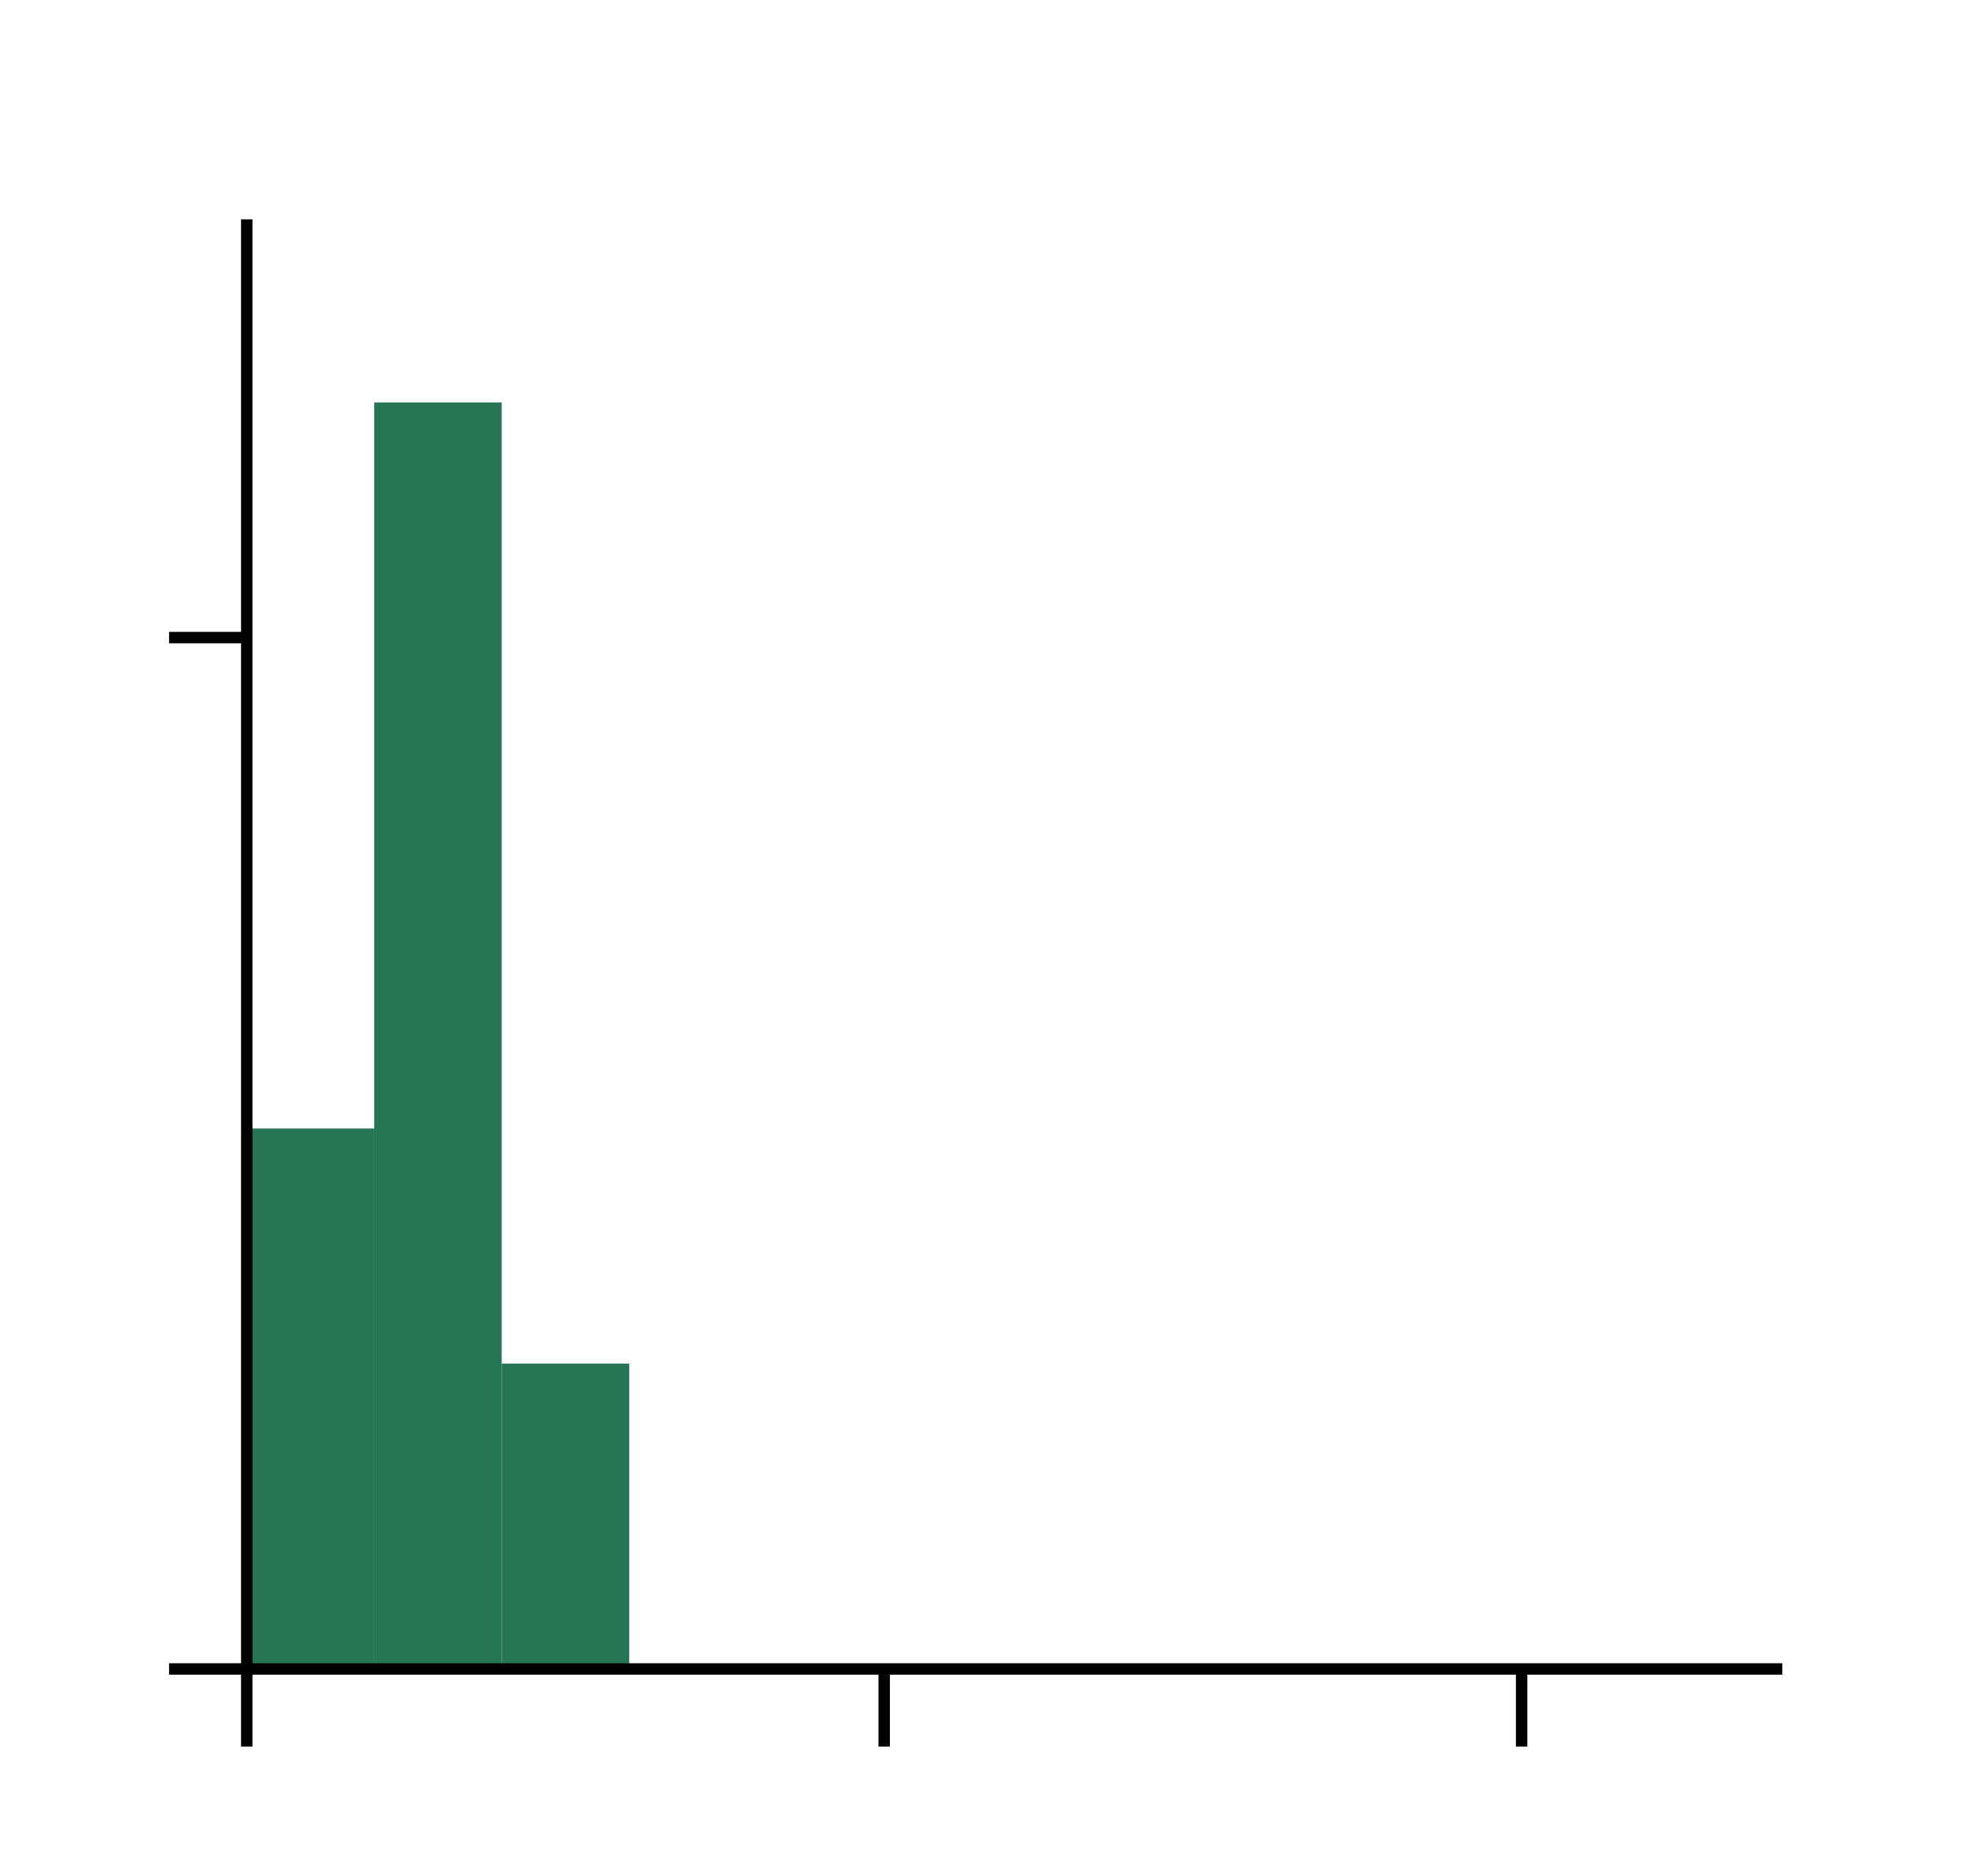
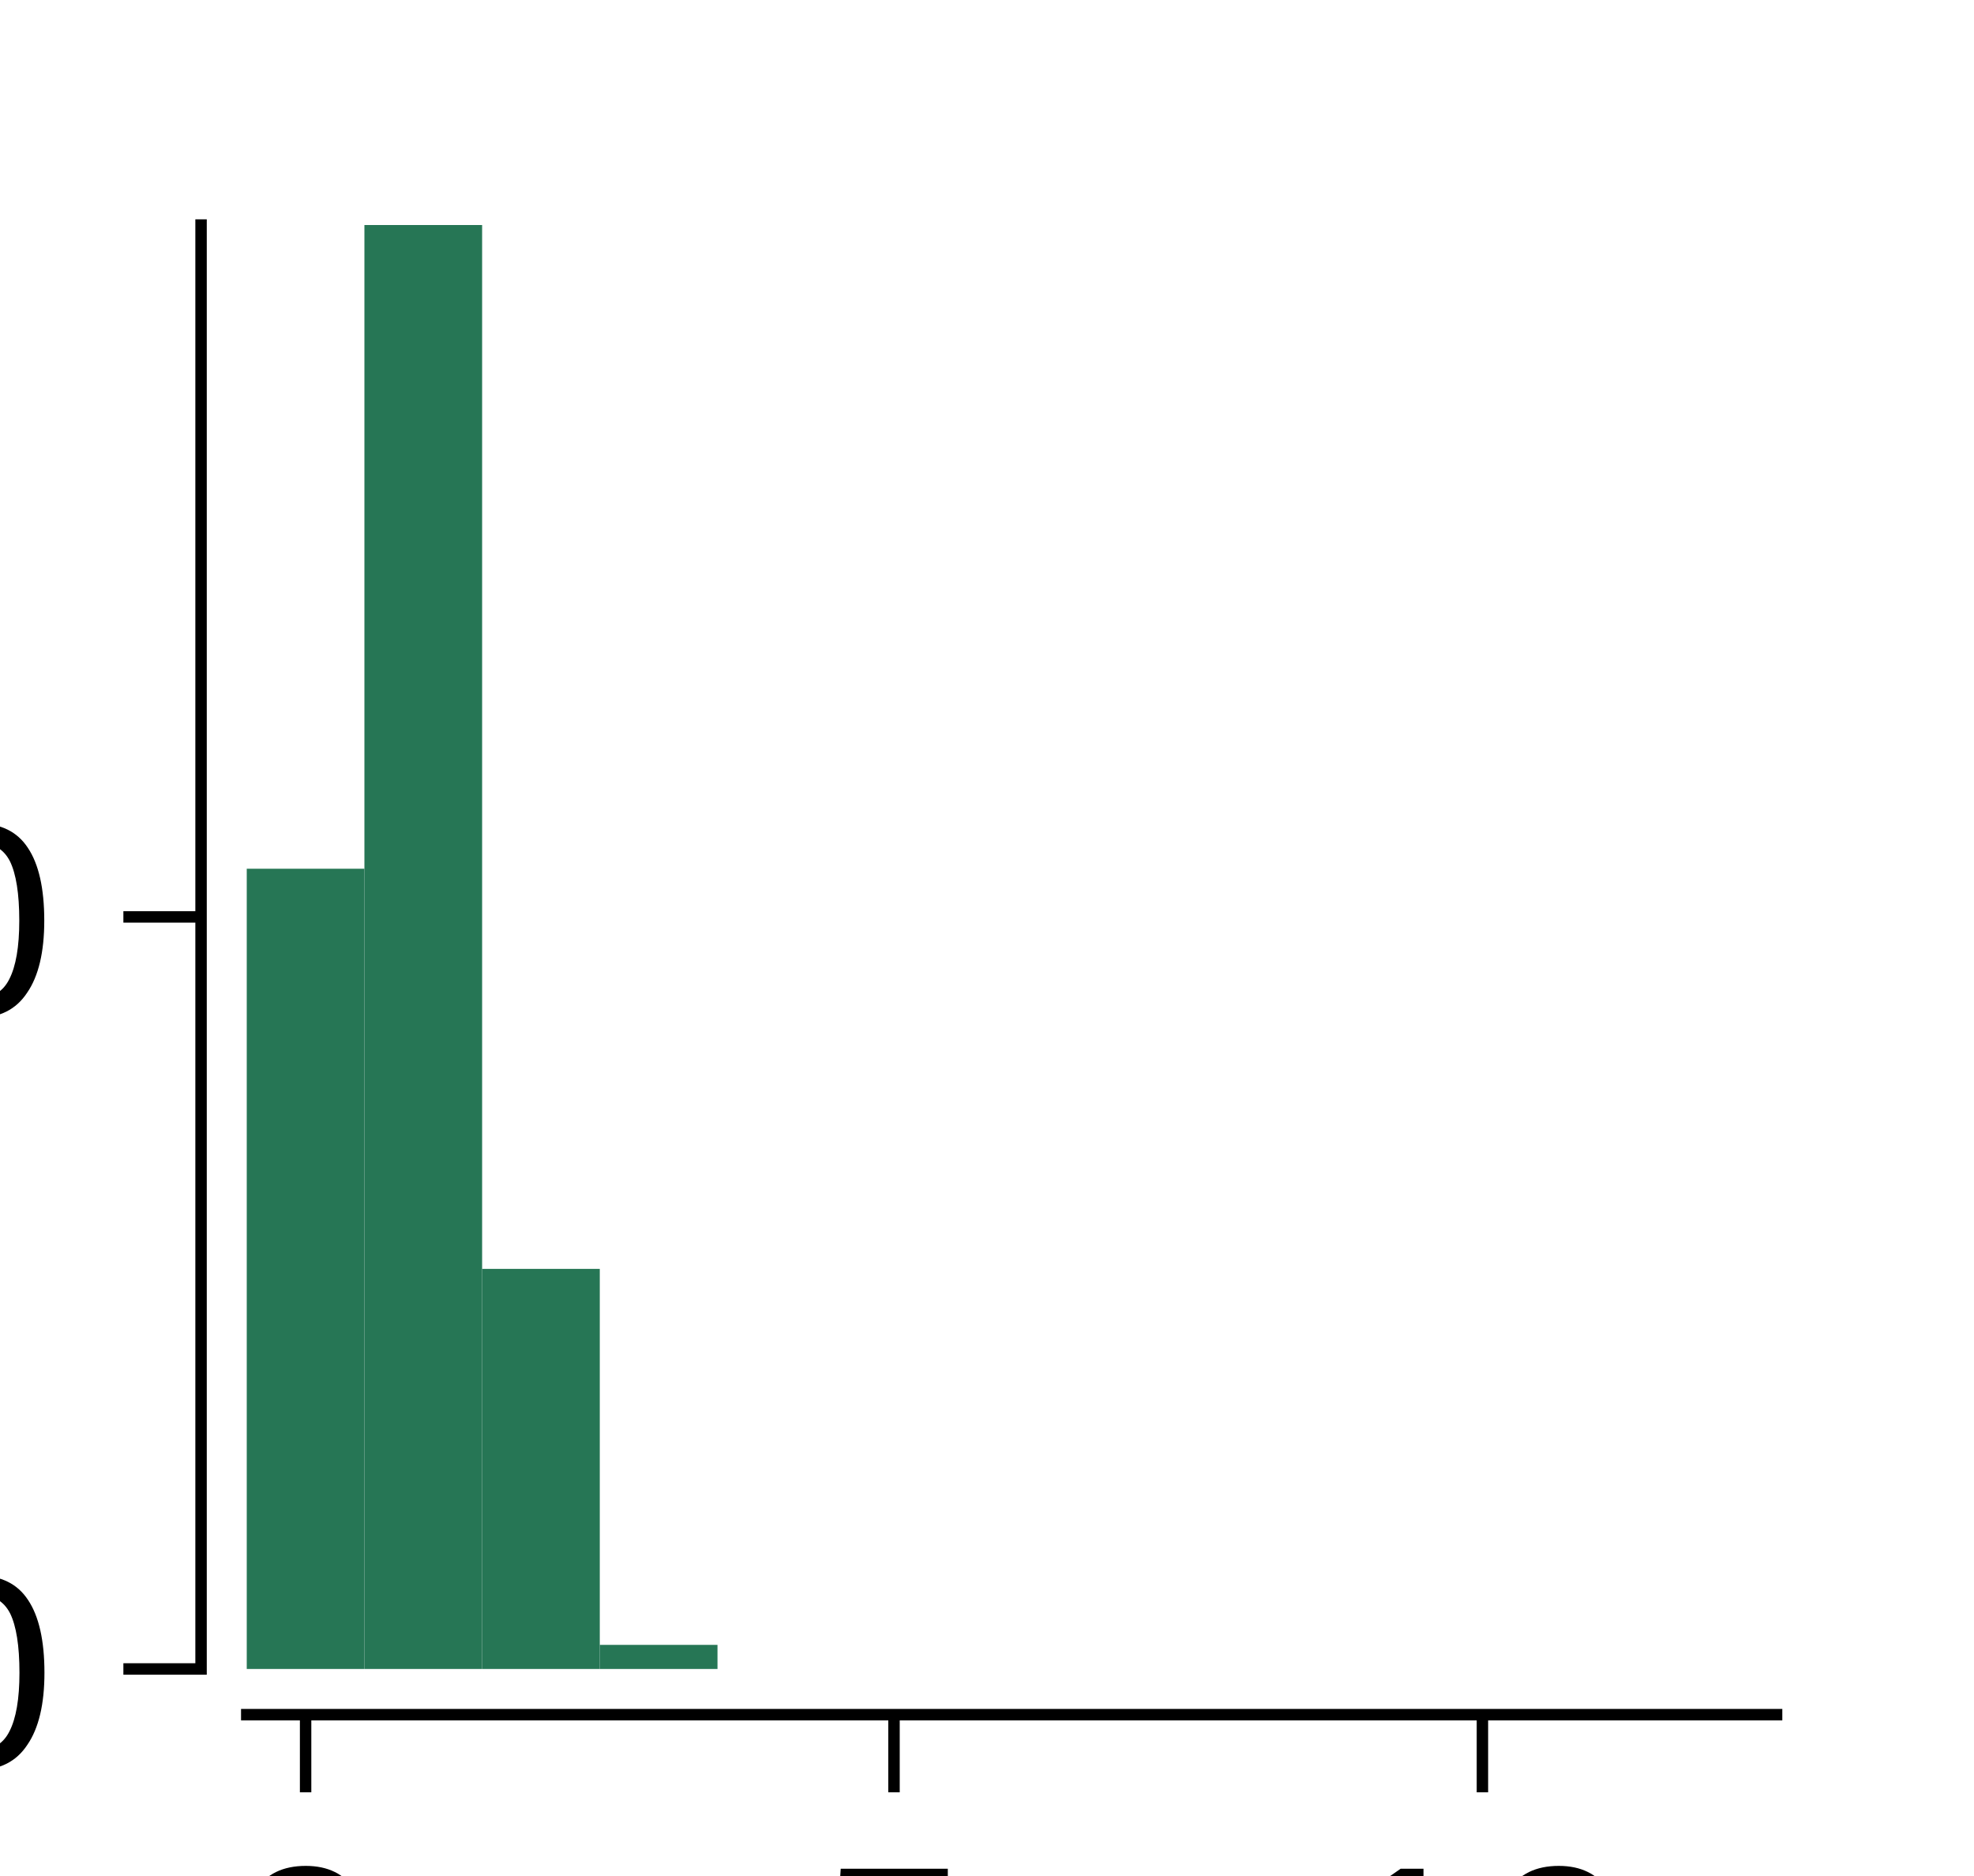
<svg xmlns="http://www.w3.org/2000/svg" xmlns:xlink="http://www.w3.org/1999/xlink" width="43.2pt" height="41.04pt" viewBox="0 0 43.2 41.04" version="1.1">
  <defs>
    <style type="text/css">*{stroke-linejoin: round; stroke-linecap: butt}</style>
  </defs>
  <g id="figure_1">
    <g id="patch_1">
      <path d="M 0 41.04  L 43.2 41.04  L 43.2 0  L 0 0  L 0 41.04  z " style="fill: none" />
    </g>
    <g id="axes_1">
      <g id="patch_2">
        <path d="M 5.4 36.526  L 38.88 36.526  L 38.88 4.925  L 5.4 4.925  L 5.4 36.526  z " style="fill: none" />
      </g>
      <g id="patch_3">
-         <path d="M 5.4 36.526  L 8.19 36.526  L 8.19 24.698  L 5.4 24.698  z " clip-path="url(#pa4446498bc)" style="fill: #267655" />
+         <path d="M 5.4 36.526  L 7.975 36.526  L 7.975 19.013  L 5.4 19.013  z " clip-path="url(#p3f0c9fbd02)" style="fill: #267655" />
      </g>
      <g id="patch_4">
-         <path d="M 8.19 36.526  L 10.98 36.526  L 10.98 8.807  L 8.19 8.807  z " clip-path="url(#pa4446498bc)" style="fill: #267655" />
+         <path d="M 7.975 36.526  L 10.551 36.526  L 10.551 -4.095  L 7.975 -4.095  z " clip-path="url(#p3f0c9fbd02)" style="fill: #267655" />
      </g>
      <g id="patch_5">
-         <path d="M 10.98 36.526  L 13.77 36.526  L 13.77 29.844  L 10.98 29.844  z " clip-path="url(#pa4446498bc)" style="fill: #267655" />
+         <path d="M 10.551 36.526  L 13.126 36.526  L 13.126 27.77  L 10.551 27.77  z " clip-path="url(#p3f0c9fbd02)" style="fill: #267655" />
+       </g>
+       <g id="patch_6">
+         <path d="M 13.126 36.526  L 15.702 36.526  L 15.702 35.999  L 13.126 35.999  z " clip-path="url(#p3f0c9fbd02)" style="fill: #267655" />
      </g>
      <g id="matplotlib.axis_1">
        <g id="xtick_1">
          <g id="line2d_1">
            <defs>
-               <path id="m093d02214c" d="M 0 0  L 0 1.7  " style="stroke: #000000; stroke-width: 0.25" />
+               <path id="m25154e3f26" d="M 0 0  L 0 1.7  " style="stroke: #000000; stroke-width: 0.25" />
            </defs>
            <g>
-               <use xlink:href="#m093d02214c" x="5.4" y="36.526" style="stroke: #000000; stroke-width: 0.25" />
+               <use xlink:href="#m25154e3f26" x="6.688" y="37.526" style="stroke: #000000; stroke-width: 0.25" />
            </g>
          </g>
          <g id="text_1">
-             <text style="font-size: 6px; font-family: 'Arial'; text-anchor: middle" x="5.4" y="46.02" transform="rotate(-0 5.4 46.02029)">0</text>
+             <text style="font-size: 6px; font-family: 'Arial'; text-anchor: middle" x="6.688" y="45.02" transform="rotate(-0 6.687692 45.02029)">0</text>
          </g>
        </g>
        <g id="xtick_2">
          <g id="line2d_2">
            <g>
-               <use xlink:href="#m093d02214c" x="19.35" y="36.526" style="stroke: #000000; stroke-width: 0.25" />
+               <use xlink:href="#m25154e3f26" x="19.565" y="37.526" style="stroke: #000000; stroke-width: 0.25" />
            </g>
          </g>
          <g id="text_2">
-             <text style="font-size: 6px; font-family: 'Arial'; text-anchor: middle" x="19.35" y="46.02" transform="rotate(-0 19.35 46.02029)">5</text>
+             <text style="font-size: 6px; font-family: 'Arial'; text-anchor: middle" x="19.565" y="45.02" transform="rotate(-0 19.56461 45.02029)">5</text>
          </g>
        </g>
        <g id="xtick_3">
          <g id="line2d_3">
            <g>
-               <use xlink:href="#m093d02214c" x="33.3" y="36.526" style="stroke: #000000; stroke-width: 0.25" />
+               <use xlink:href="#m25154e3f26" x="32.442" y="37.526" style="stroke: #000000; stroke-width: 0.25" />
            </g>
          </g>
          <g id="text_3">
-             <text style="font-size: 6px; font-family: 'Arial'; text-anchor: middle" x="33.3" y="46.02" transform="rotate(-0 33.3 46.02029)">10</text>
+             <text style="font-size: 6px; font-family: 'Arial'; text-anchor: middle" x="32.442" y="45.02" transform="rotate(-0 32.44154 45.02029)">10</text>
          </g>
        </g>
        <g id="text_4">
-           <text style="font-size: 8px; font-family: 'Arial'; text-anchor: middle" x="22.14" y="56.939" transform="rotate(-0 22.14 56.93904)"># MNs active</text>
+           <text style="font-size: 8px; font-family: 'Arial'; text-anchor: middle" x="22.14" y="53.439" transform="rotate(-0 22.14 53.43904)"># MNs active</text>
        </g>
      </g>
      <g id="matplotlib.axis_2">
        <g id="ytick_1">
          <g id="line2d_4">
            <defs>
-               <path id="m7fbca08dbd" d="M 0 0  L -1.7 0  " style="stroke: #000000; stroke-width: 0.25" />
+               <path id="m1c94954e35" d="M 0 0  L -1.7 0  " style="stroke: #000000; stroke-width: 0.25" />
            </defs>
            <g>
-               <use xlink:href="#m7fbca08dbd" x="5.4" y="36.526" style="stroke: #000000; stroke-width: 0.25" />
+               <use xlink:href="#m1c94954e35" x="4.4" y="36.526" style="stroke: #000000; stroke-width: 0.25" />
            </g>
          </g>
          <g id="text_5">
-             <text style="font-size: 6px; font-family: 'Arial'; text-anchor: end" x="0.2" y="38.673" transform="rotate(-0 0.2 38.67294)">0</text>
+             <text style="font-size: 6px; font-family: 'Arial'; text-anchor: end" x="1.2" y="38.673" transform="rotate(-0 1.2 38.67294)">0</text>
          </g>
        </g>
        <g id="ytick_2">
          <g id="line2d_5">
            <g>
-               <use xlink:href="#m7fbca08dbd" x="5.4" y="13.954" style="stroke: #000000; stroke-width: 0.25" />
+               <use xlink:href="#m1c94954e35" x="4.4" y="20.067" style="stroke: #000000; stroke-width: 0.25" />
            </g>
          </g>
          <g id="text_6">
-             <text style="font-size: 6px; font-family: 'Arial'; text-anchor: end" x="0.2" y="16.101" transform="rotate(-0 0.2 16.10094)">500</text>
+             <text style="font-size: 6px; font-family: 'Arial'; text-anchor: end" x="1.2" y="22.214" transform="rotate(-0 1.2 22.21419)">250</text>
          </g>
        </g>
        <g id="text_7">
-           <text style="font-size: 8px; font-family: 'Arial'; text-anchor: middle" x="-15.4" y="20.725" transform="rotate(-90 -15.39969 20.7252)"># replicates</text>
+           <text style="font-size: 8px; font-family: 'Arial'; text-anchor: middle" x="-11.9" y="20.725" transform="rotate(-90 -11.89969 20.7252)"># replicates</text>
        </g>
      </g>
-       <g id="patch_6">
-         <path d="M 5.4 36.526  L 5.4 4.925  " style="fill: none; stroke: #000000; stroke-width: 0.25; stroke-linejoin: miter; stroke-linecap: square" />
+       <g id="patch_7">
+         <path d="M 4.4 36.526  L 4.4 4.925  " style="fill: none; stroke: #000000; stroke-width: 0.25; stroke-linejoin: miter; stroke-linecap: square" />
      </g>
-       <g id="patch_7">
-         <path d="M 5.4 36.526  L 38.88 36.526  " style="fill: none; stroke: #000000; stroke-width: 0.25; stroke-linejoin: miter; stroke-linecap: square" />
+       <g id="patch_8">
+         <path d="M 5.4 37.526  L 38.88 37.526  " style="fill: none; stroke: #000000; stroke-width: 0.25; stroke-linejoin: miter; stroke-linecap: square" />
      </g>
    </g>
  </g>
  <defs>
-     <clipPath id="pa4446498bc">
+     <clipPath id="p3f0c9fbd02">
      <rect x="5.4" y="4.925" width="33.48" height="31.601" />
    </clipPath>
  </defs>
</svg>
